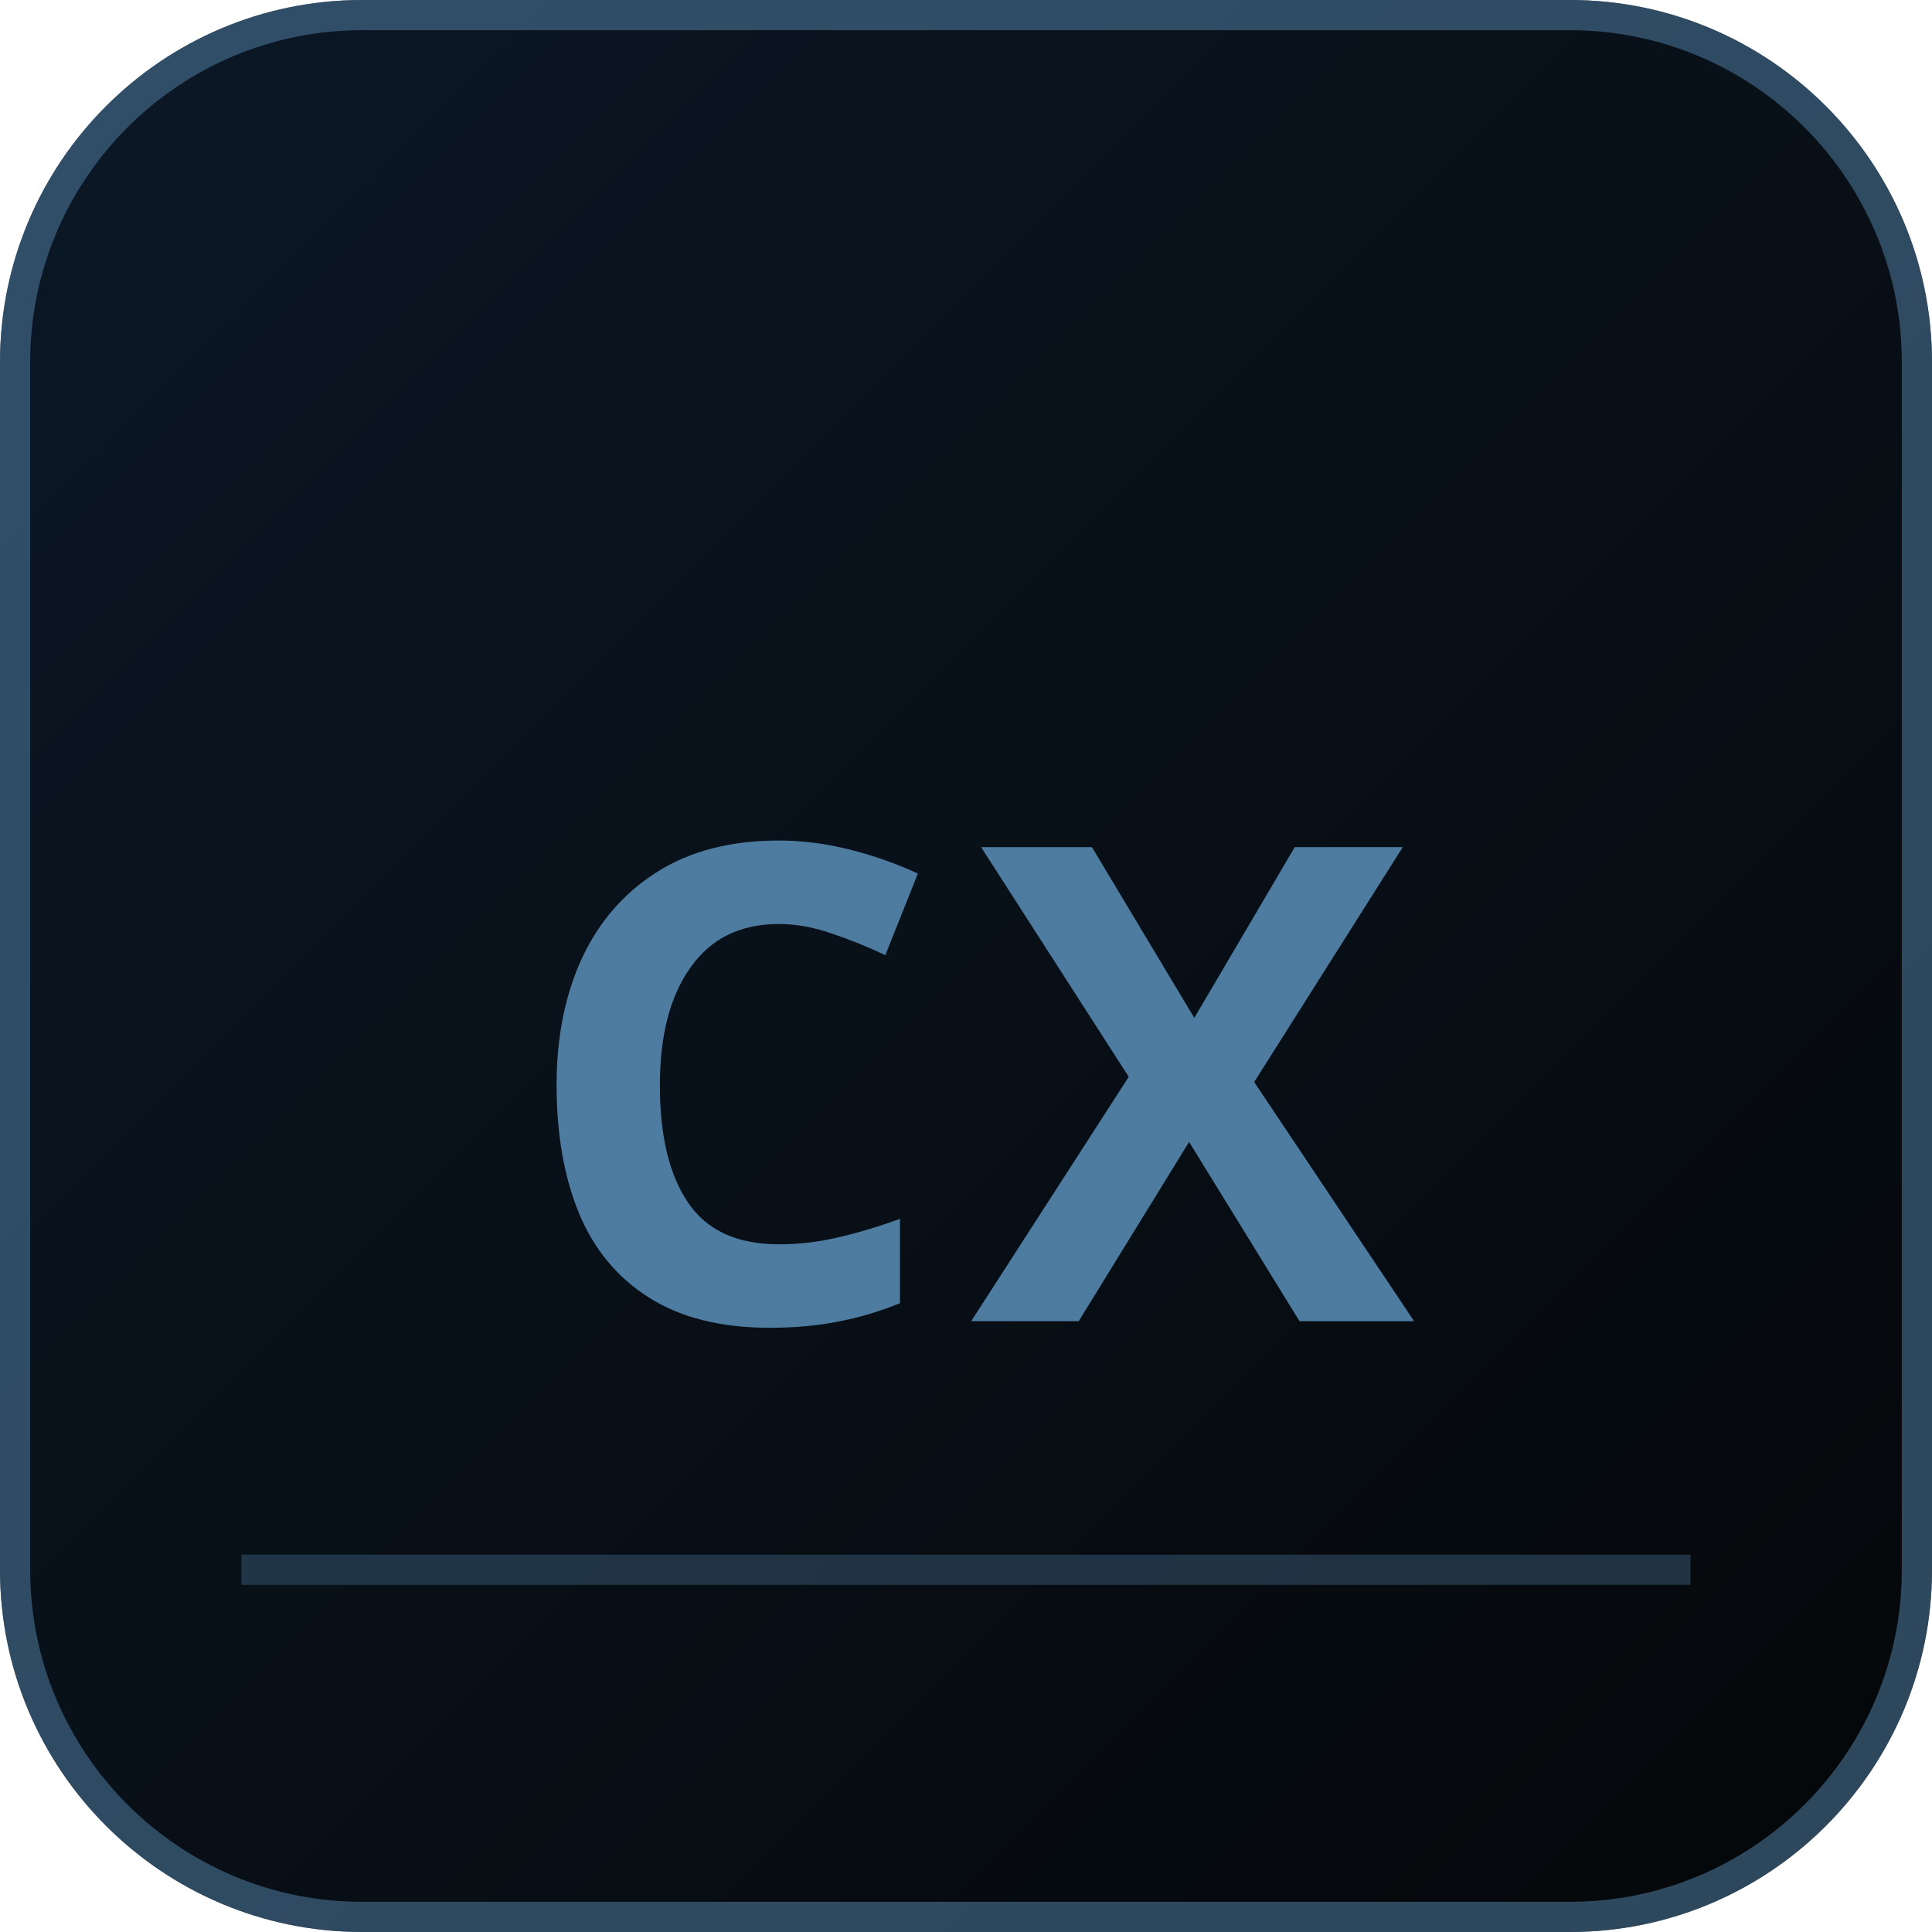
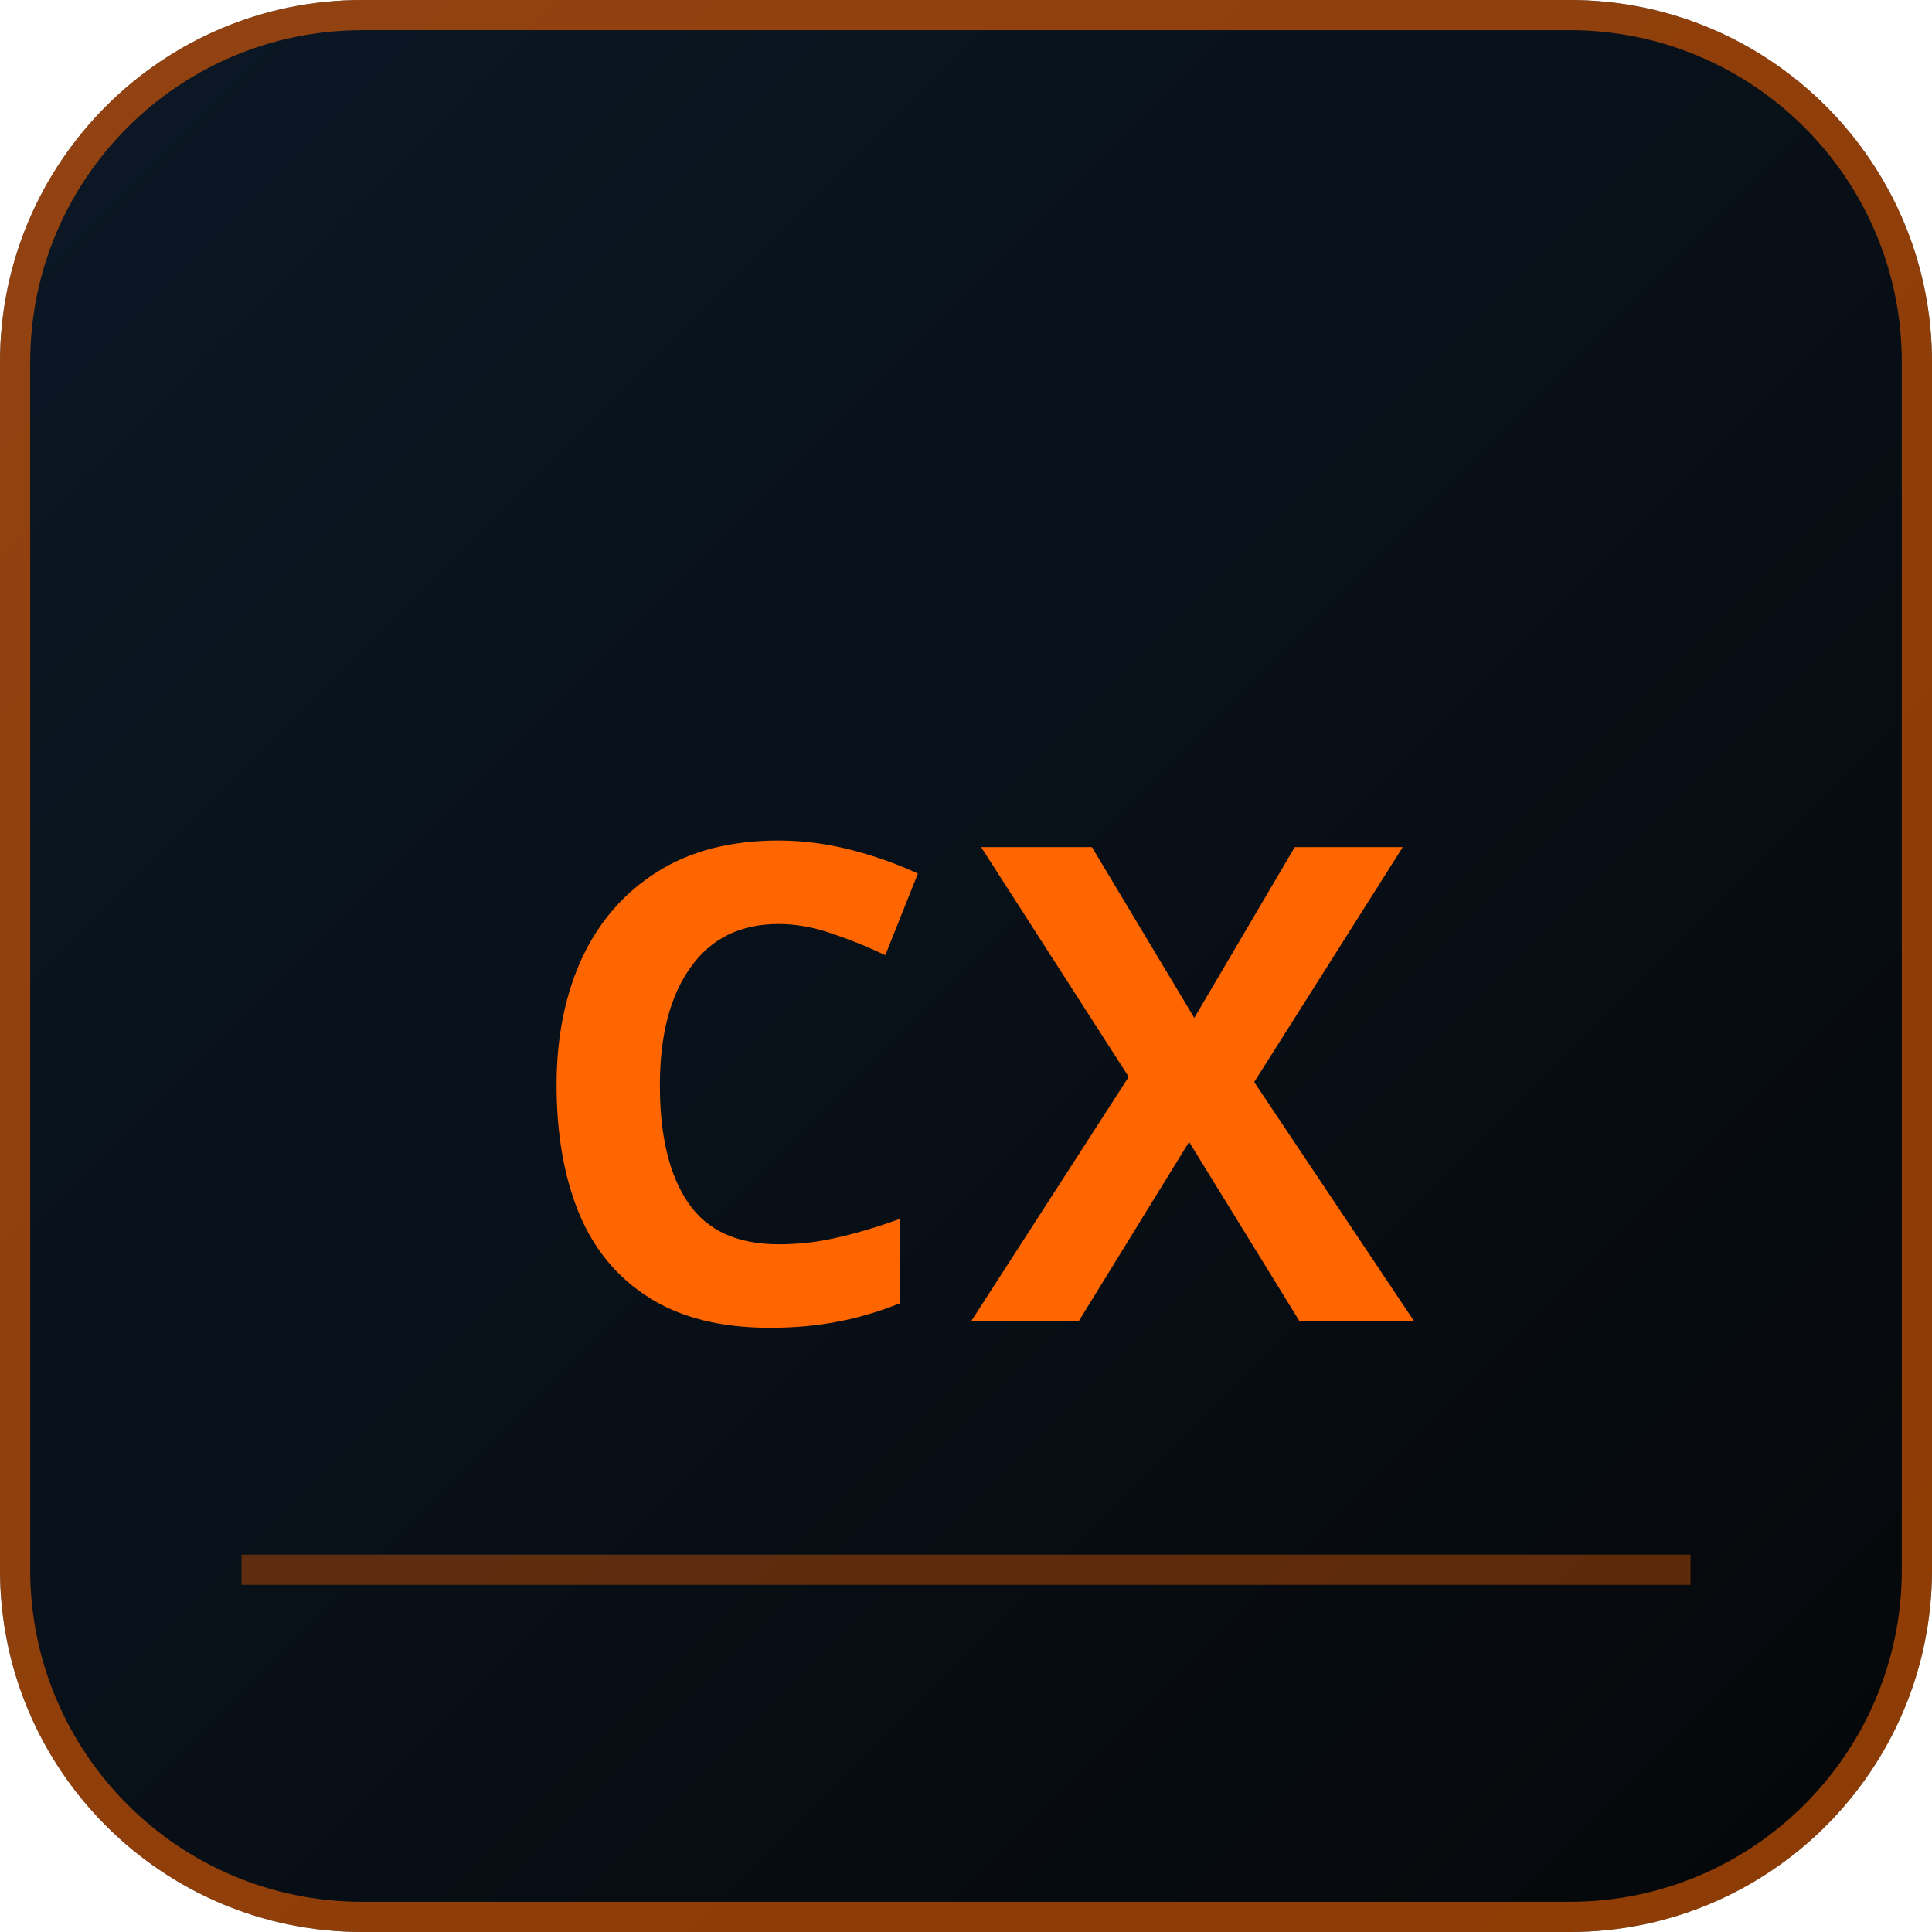
<svg xmlns="http://www.w3.org/2000/svg" width="128" height="128" viewBox="0 0 64 64" role="img" aria-label="CX monogram (temporary placeholder)">
  <defs>
    <linearGradient id="bg" x1="0" y1="0" x2="1" y2="1">
      <stop offset="0%" stop-color="#0b1826" />
      <stop offset="100%" stop-color="#050709" />
    </linearGradient>
  </defs>
  <rect width="64" height="64" rx="12" fill="url(#bg)" />
-   <rect x="0.5" y="0.5" width="63" height="63" rx="11.5" fill="none" stroke="#4E7CA1" stroke-opacity="0.55" />
-   <path d="M8 52 L56 52" stroke="#4E7CA1" stroke-opacity="0.35" stroke-width="1" />
-   <text x="32" y="36" text-anchor="middle" dominant-baseline="middle" font-family="Sora, Manrope, system-ui, sans-serif" font-weight="600" font-size="22" letter-spacing="1" fill="#4E7CA1">CX</text>
+   <rect x="0.5" y="0.5" width="63" height="63" rx="11.5" fill="none" stroke="#FF6600" stroke-opacity="0.55" />
+   <path d="M8 52 L56 52" stroke="#FF6600" stroke-opacity="0.35" stroke-width="1" />
+   <text x="32" y="36" text-anchor="middle" dominant-baseline="middle" font-family="Sora, Manrope, system-ui, sans-serif" font-weight="600" font-size="22" letter-spacing="1" fill="#FF6600">CX</text>
</svg>
